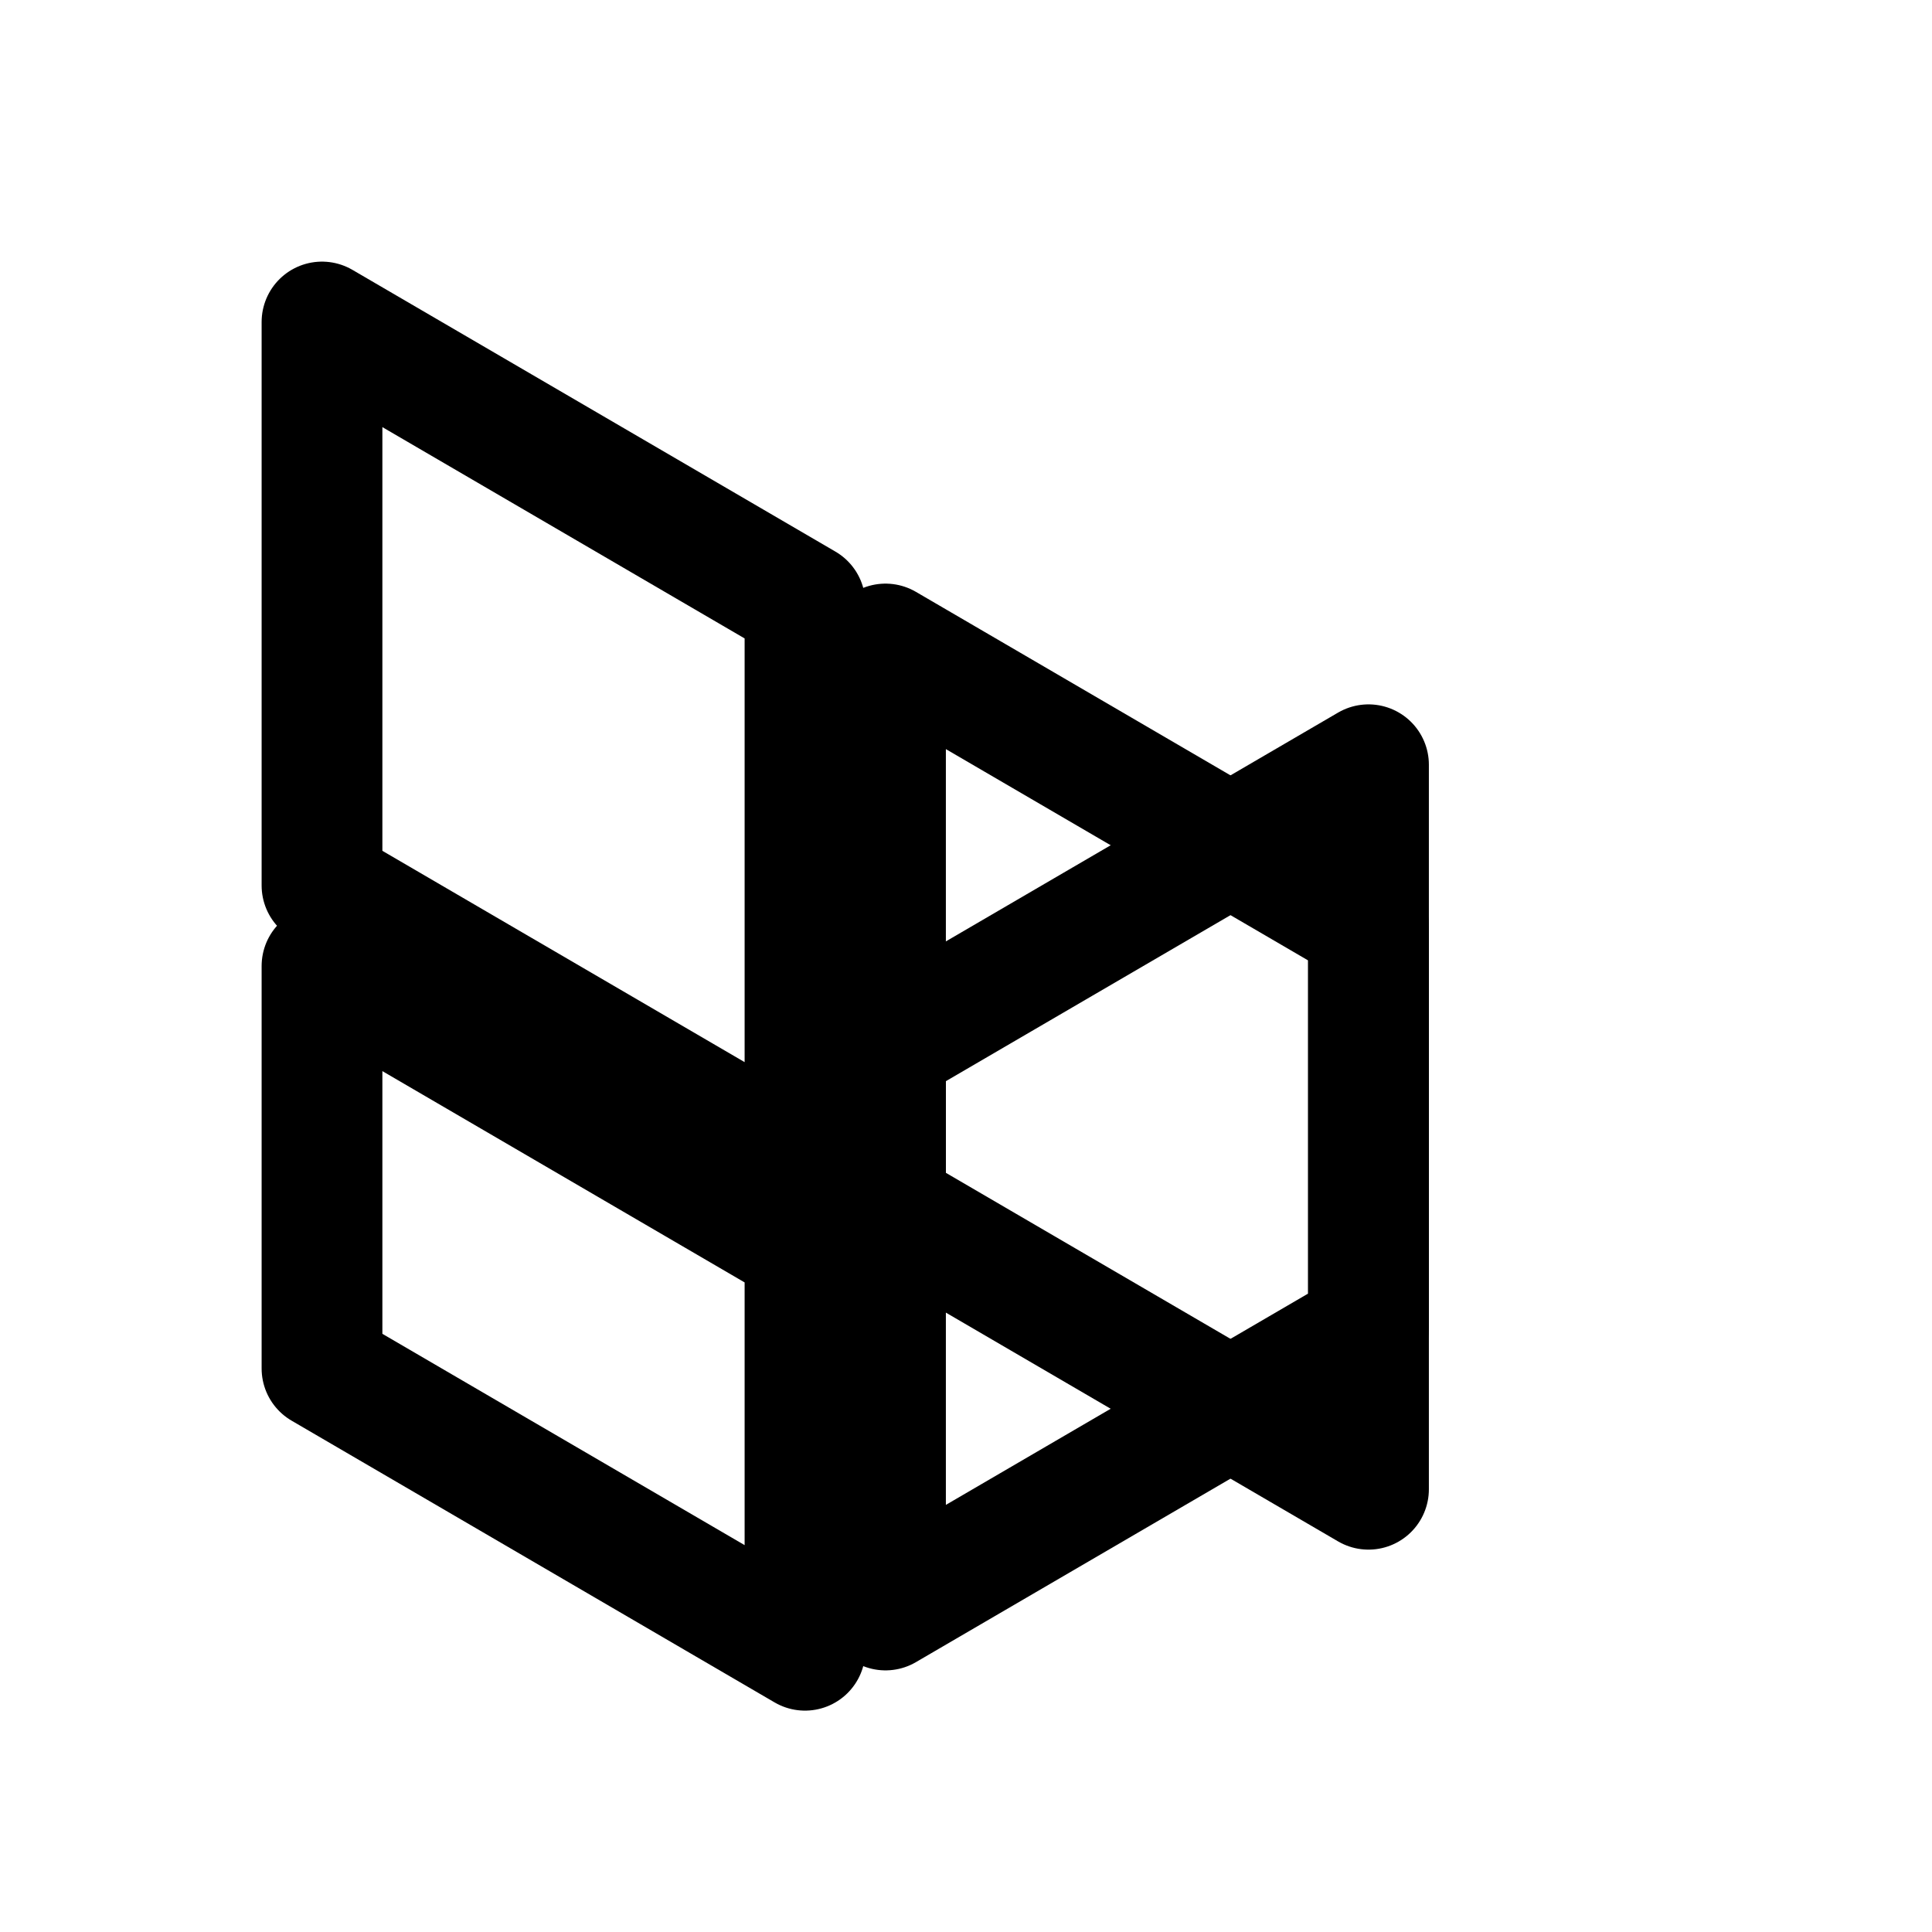
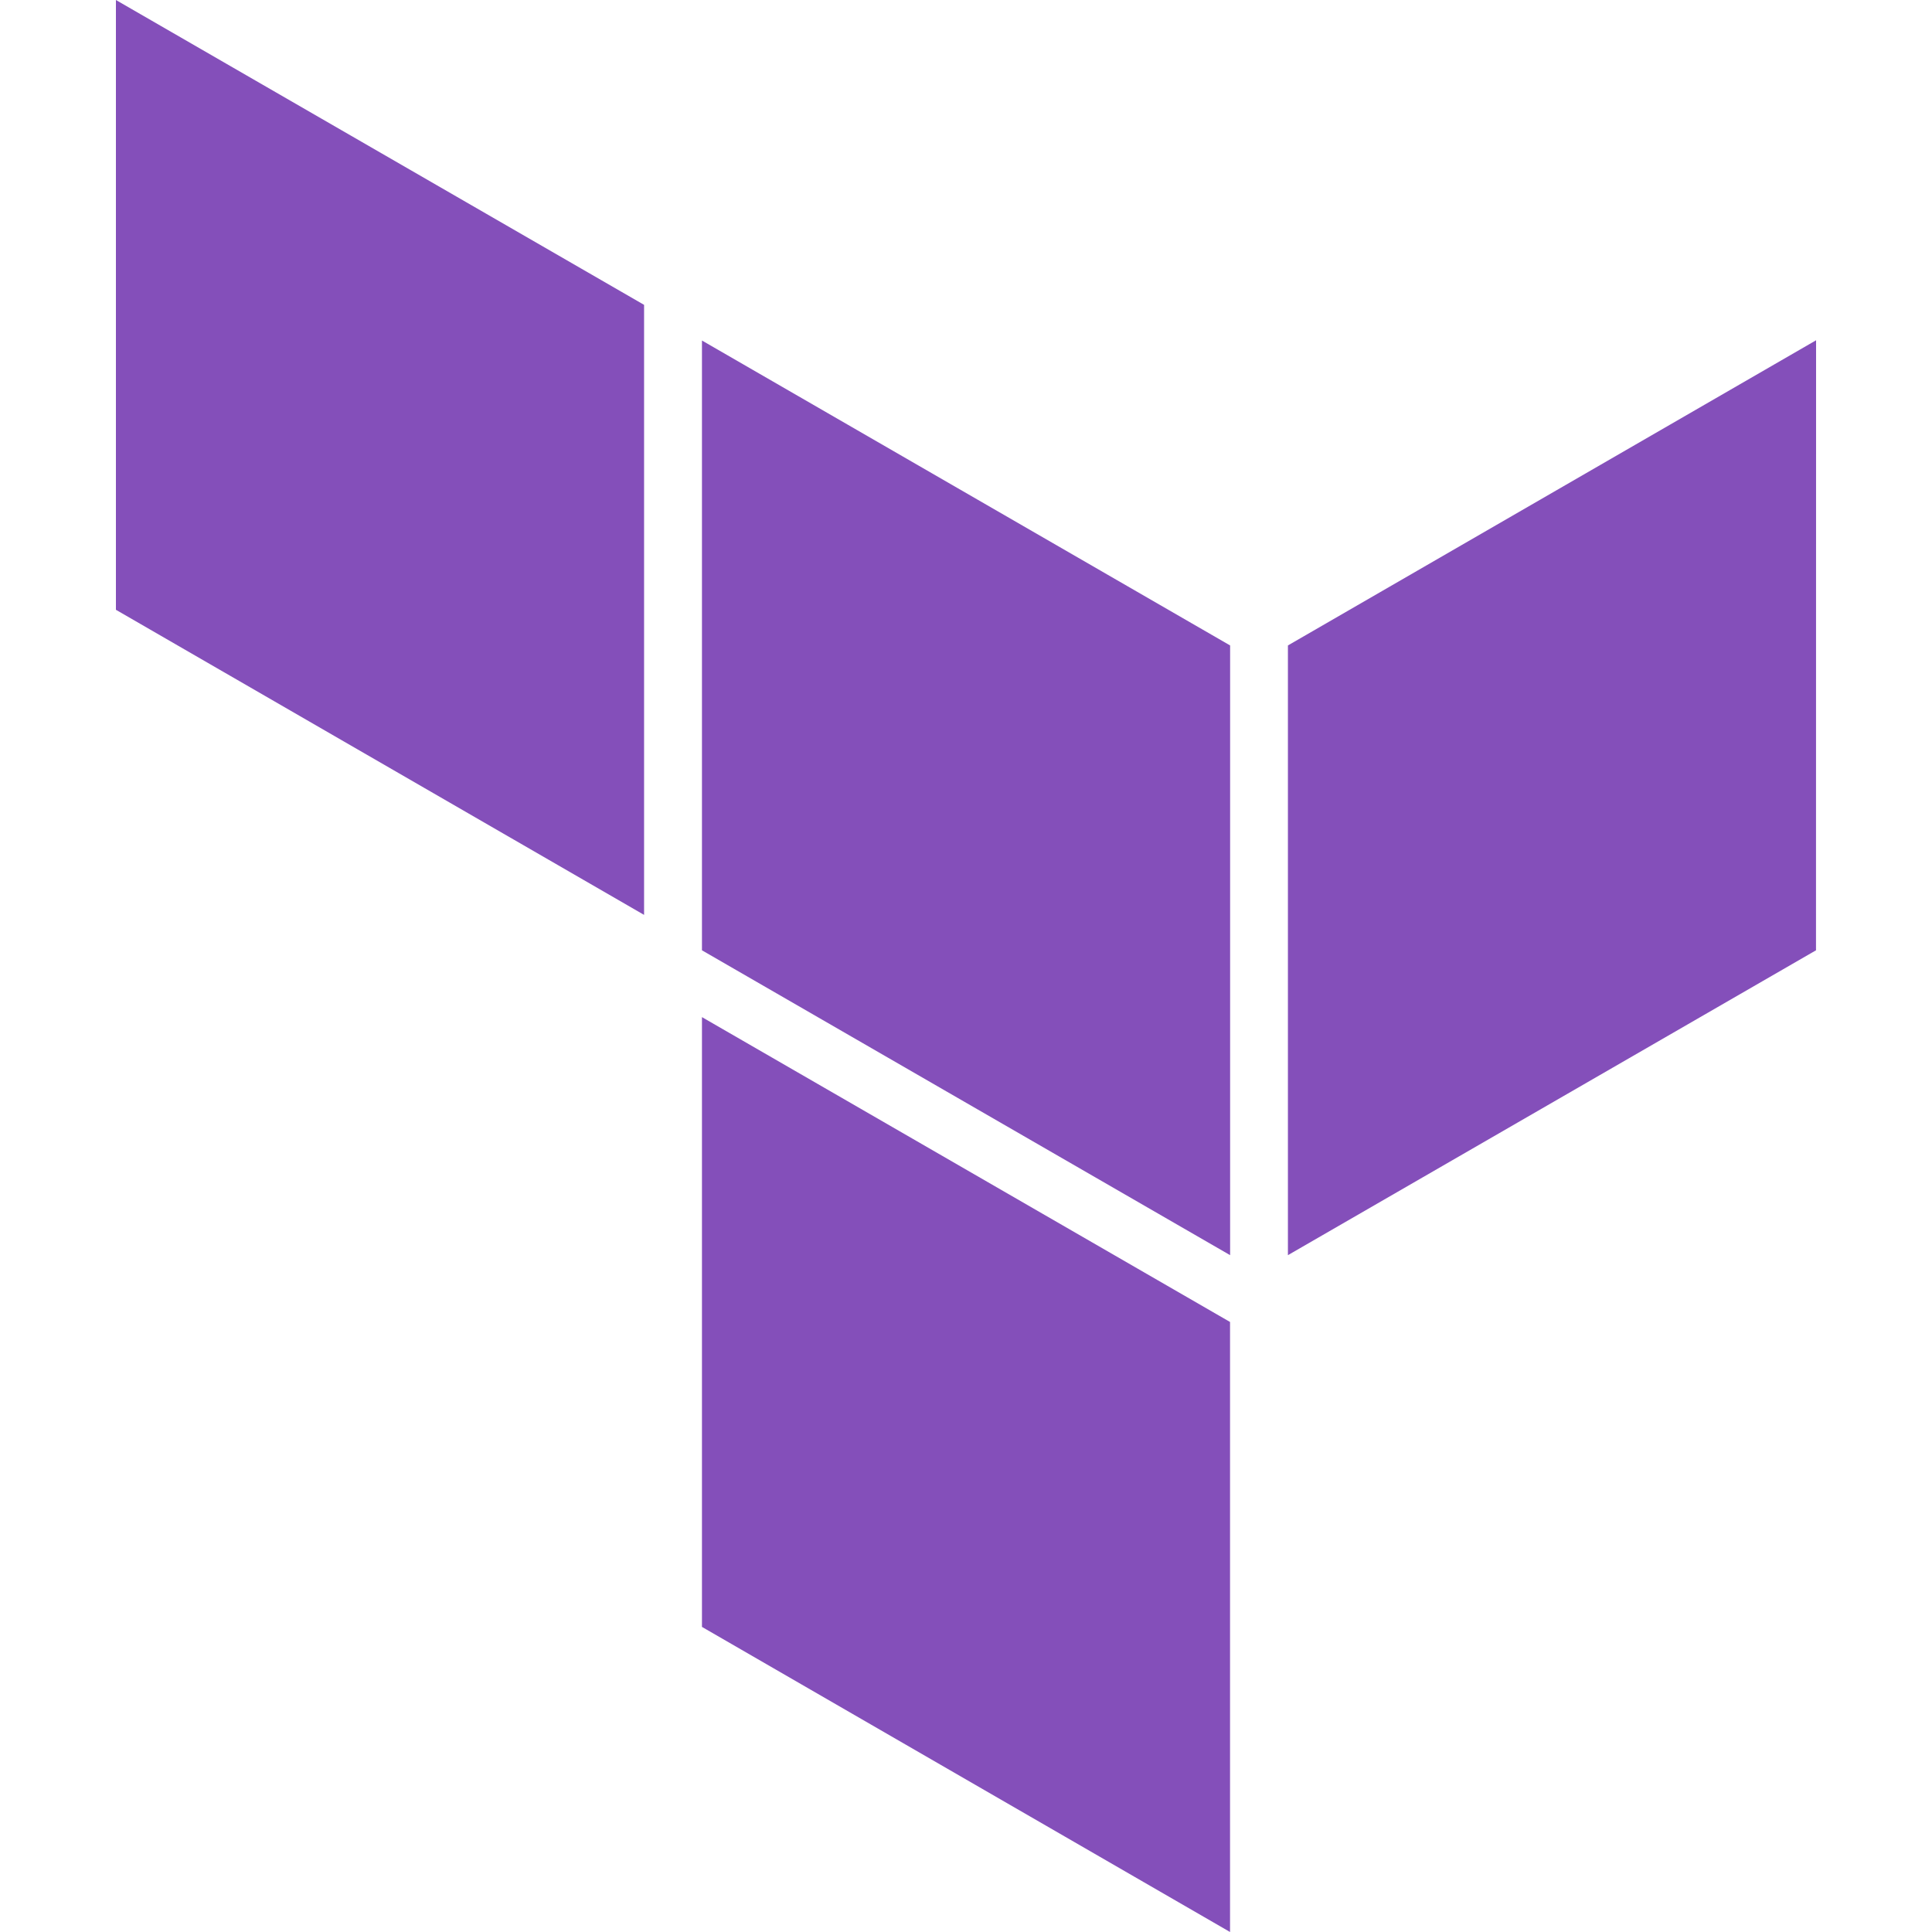
- <svg xmlns="http://www.w3.org/2000/svg" viewBox="0 0 24 24" fill="none" stroke="currentColor" stroke-width="1.5" stroke-linejoin="round">
-   <path d="M4 4l6 3.5v7L4 11z" />
-   <path d="M11 8l6 3.5v7L11 15z" />
-   <path d="M11 16l6-3.5v7L11 23z" transform="translate(0 -3)" />
-   <path d="M4 12l6 3.5v5L4 17z" />
+ <svg xmlns="http://www.w3.org/2000/svg" fill="#844FBA" role="img" viewBox="0 0 24 24">
+   <path d="M1.44 0v7.575l6.561 3.79V3.787zm21.12 4.227l-6.561 3.791v7.574l6.56-3.787zM8.72 4.23v7.575l6.561 3.787V8.018zm0 8.405v7.575L15.28 24v-7.578z" />
</svg>
